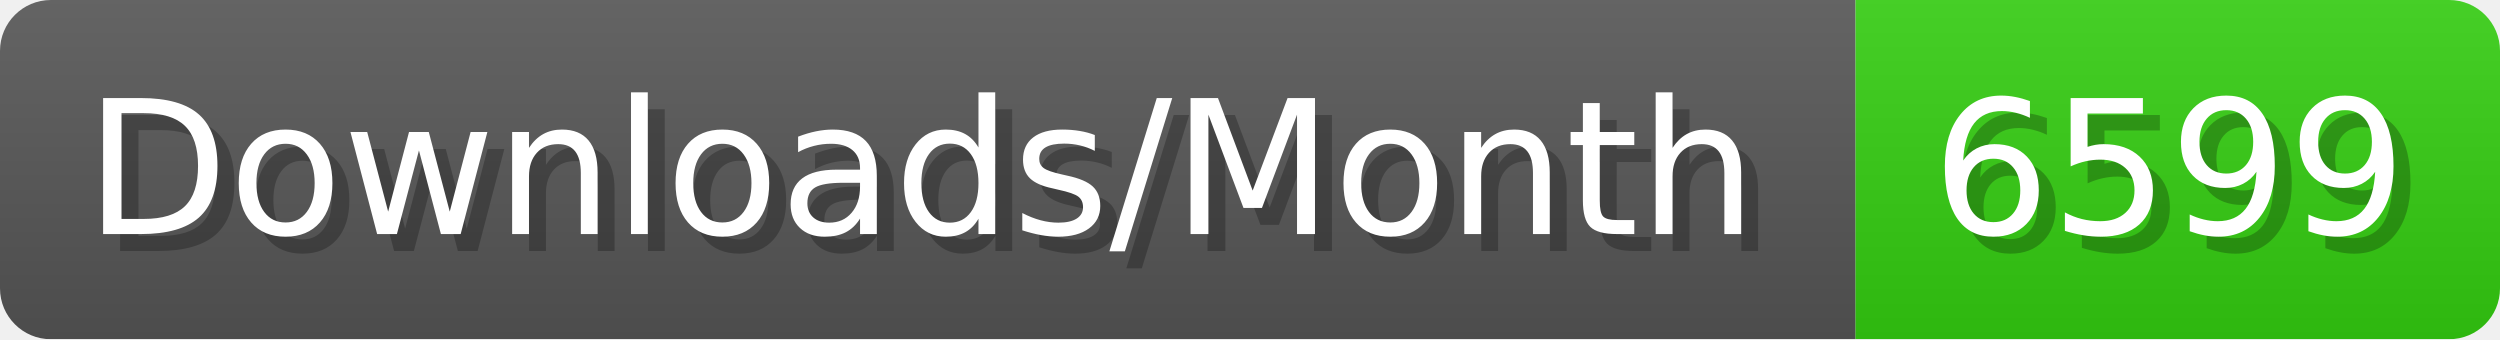
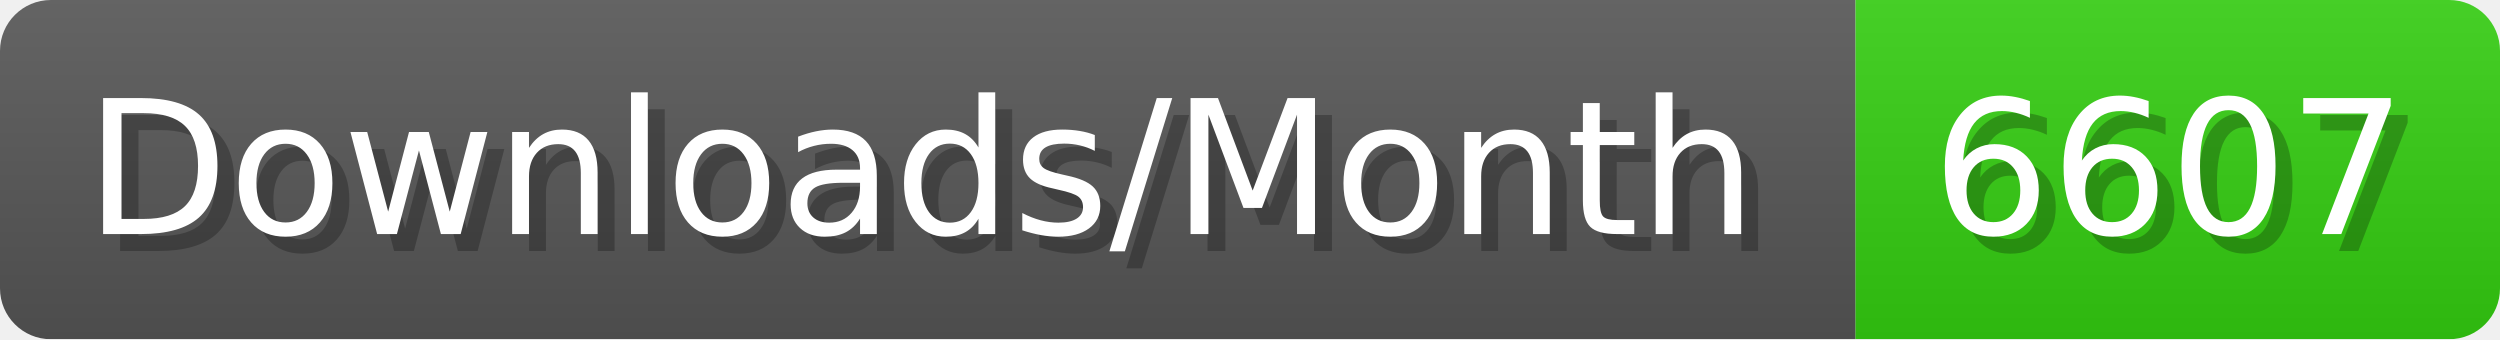
- <svg xmlns="http://www.w3.org/2000/svg" width="147.4" height="20" viewBox="0 0 1474 200" role="img" aria-label="Downloads/Month: 6599">
+ <svg xmlns="http://www.w3.org/2000/svg" width="147.4" height="20" viewBox="0 0 1474 200" role="img" aria-label="Downloads/Month: 6607">
  <linearGradient id="YlXUI" x2="0" y2="100%">
    <stop offset="0" stop-opacity=".1" stop-color="#EEE" />
    <stop offset="1" stop-opacity=".1" />
  </linearGradient>
  <mask id="JHhop">
    <rect width="1474" height="200" rx="30" fill="#FFF" />
  </mask>
  <g mask="url(#JHhop)">
    <rect width="1094" height="200" fill="#555" />
    <rect width="380" height="200" fill="#3C1" x="1094" />
    <rect width="1474" height="200" fill="url(#YlXUI)" />
  </g>
  <g aria-hidden="true" fill="#fff" text-anchor="start" font-family="Verdana,DejaVu Sans,sans-serif" font-size="110">
    <text x="60" y="148" textLength="994" fill="#000" opacity="0.25">Downloads/Month</text>
    <text x="50" y="138" textLength="994">Downloads/Month</text>
-     <text x="1149" y="148" textLength="280" fill="#000" opacity="0.25">6599</text>
-     <text x="1139" y="138" textLength="280">6599</text>
+     <text x="1149" y="148" textLength="280" fill="#000" opacity="0.25">6607</text>
+     <text x="1139" y="138" textLength="280">6607</text>
  </g>
</svg>
